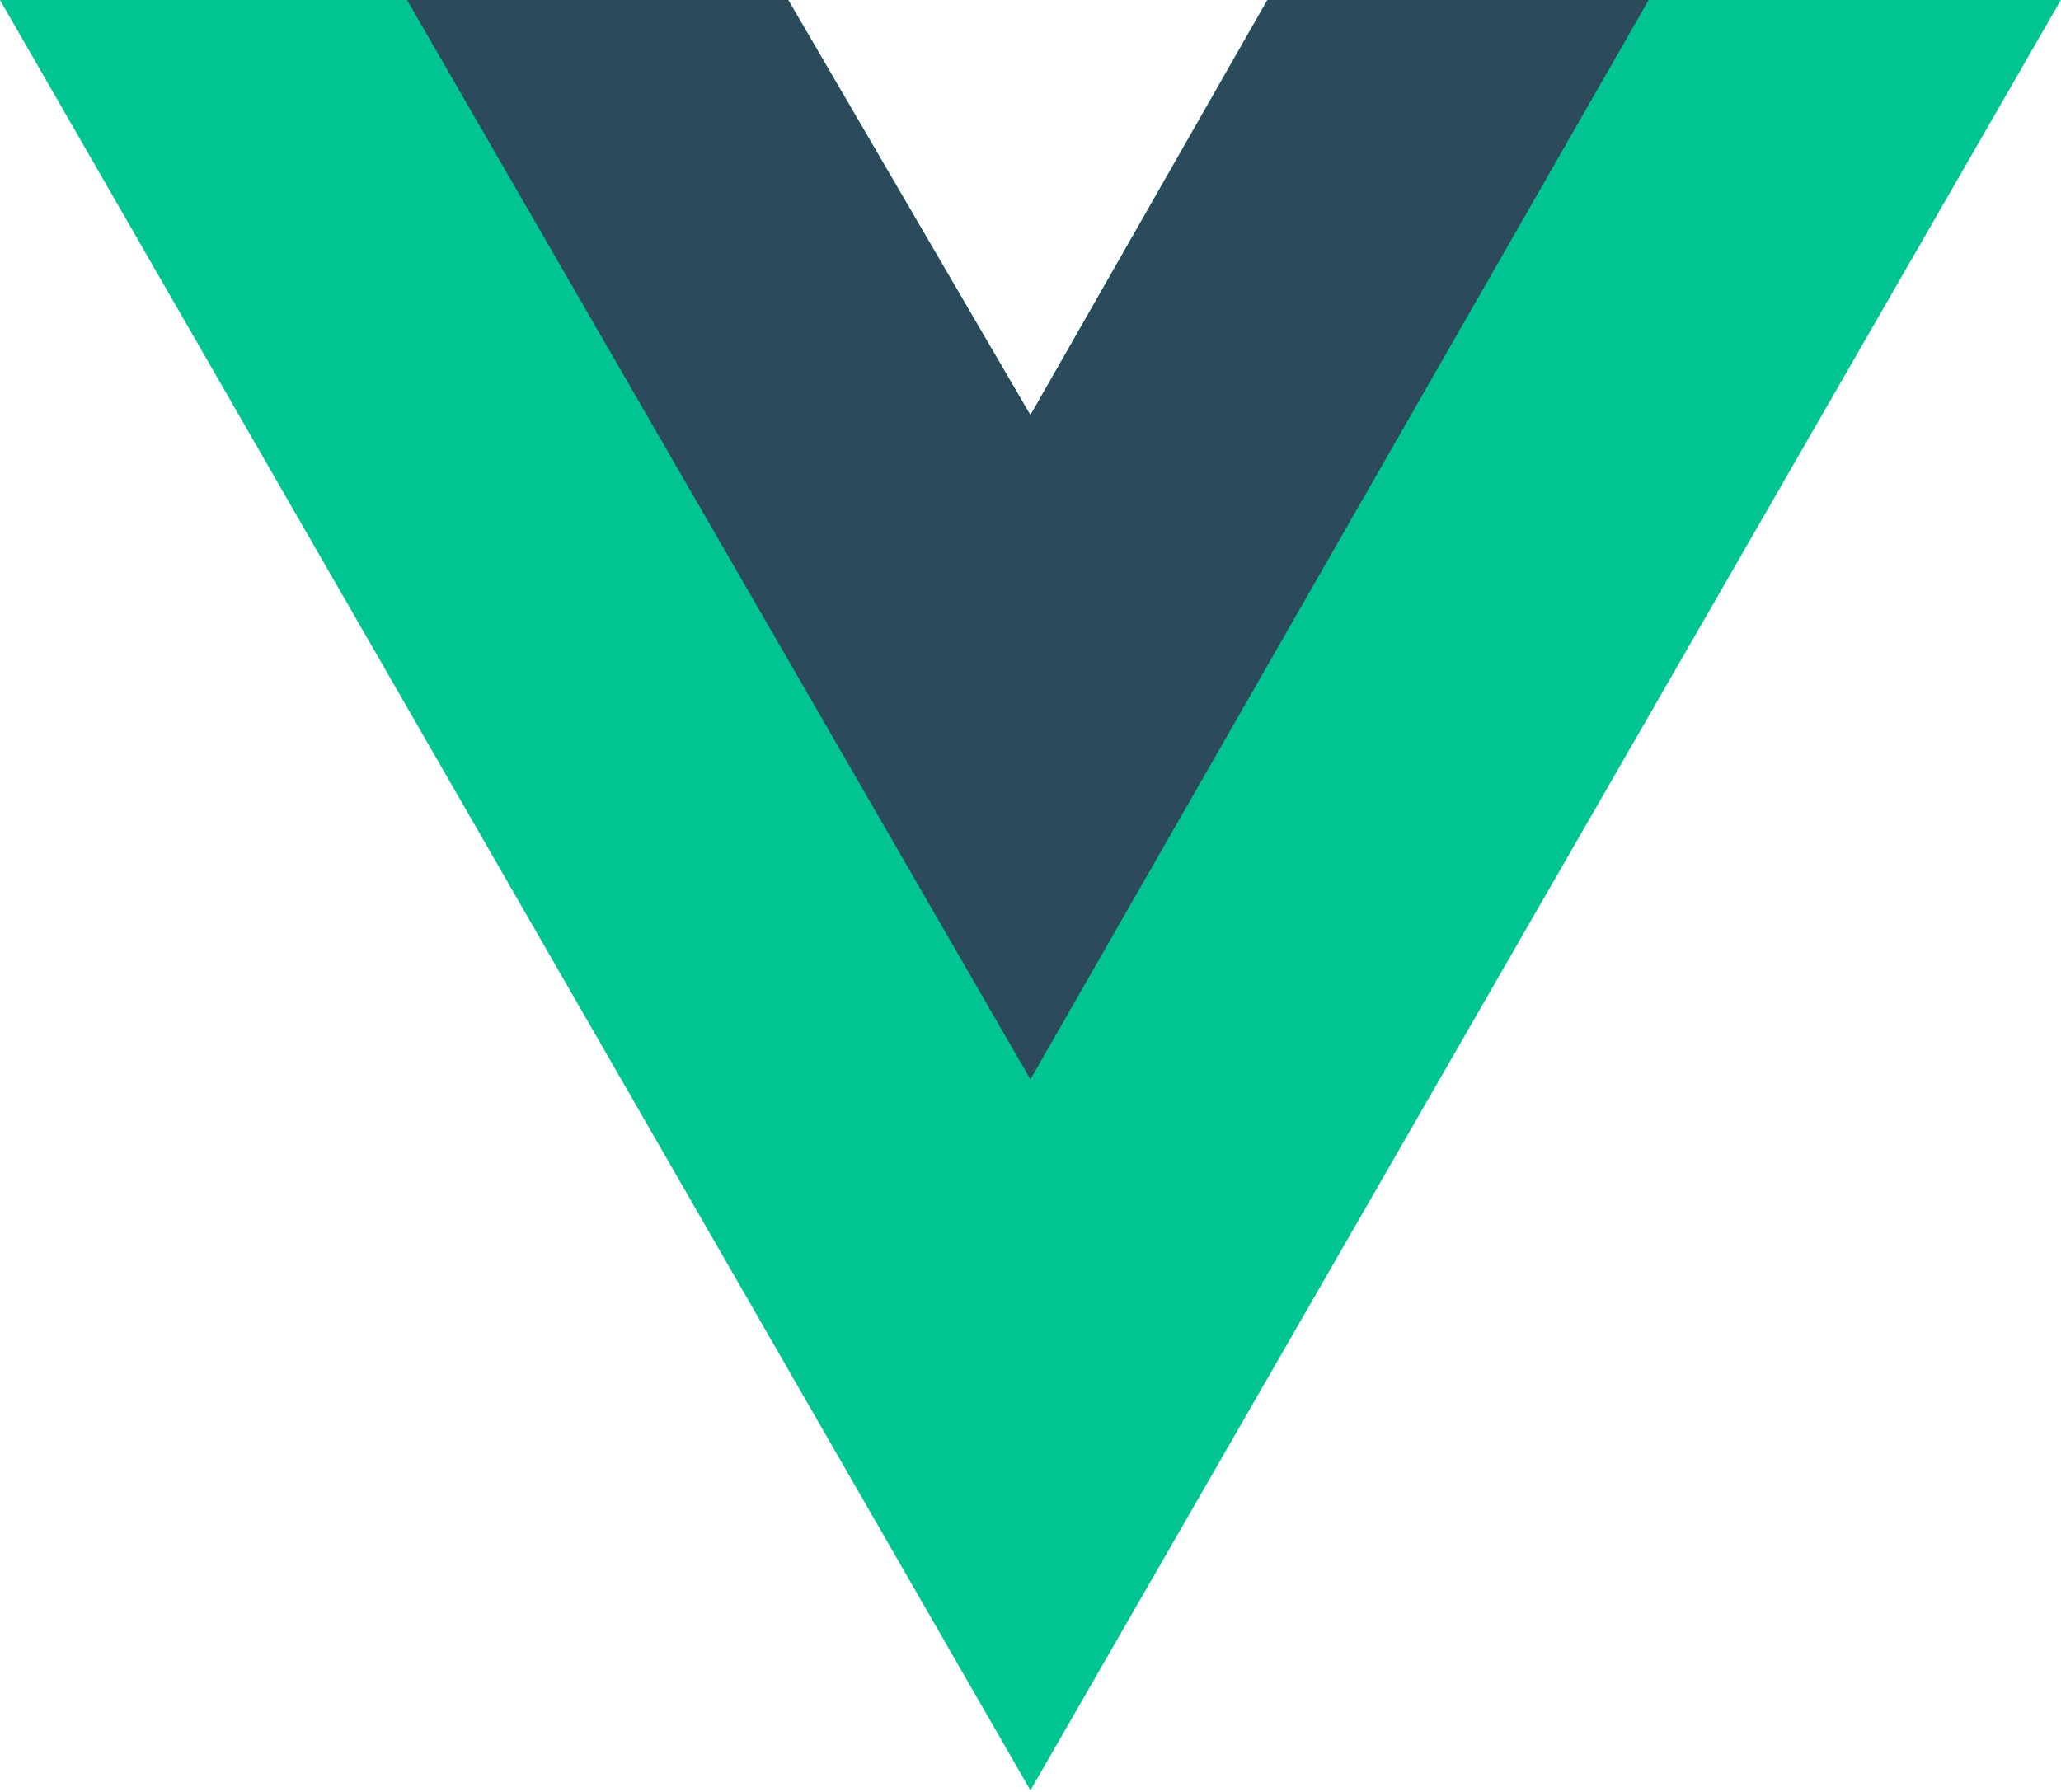
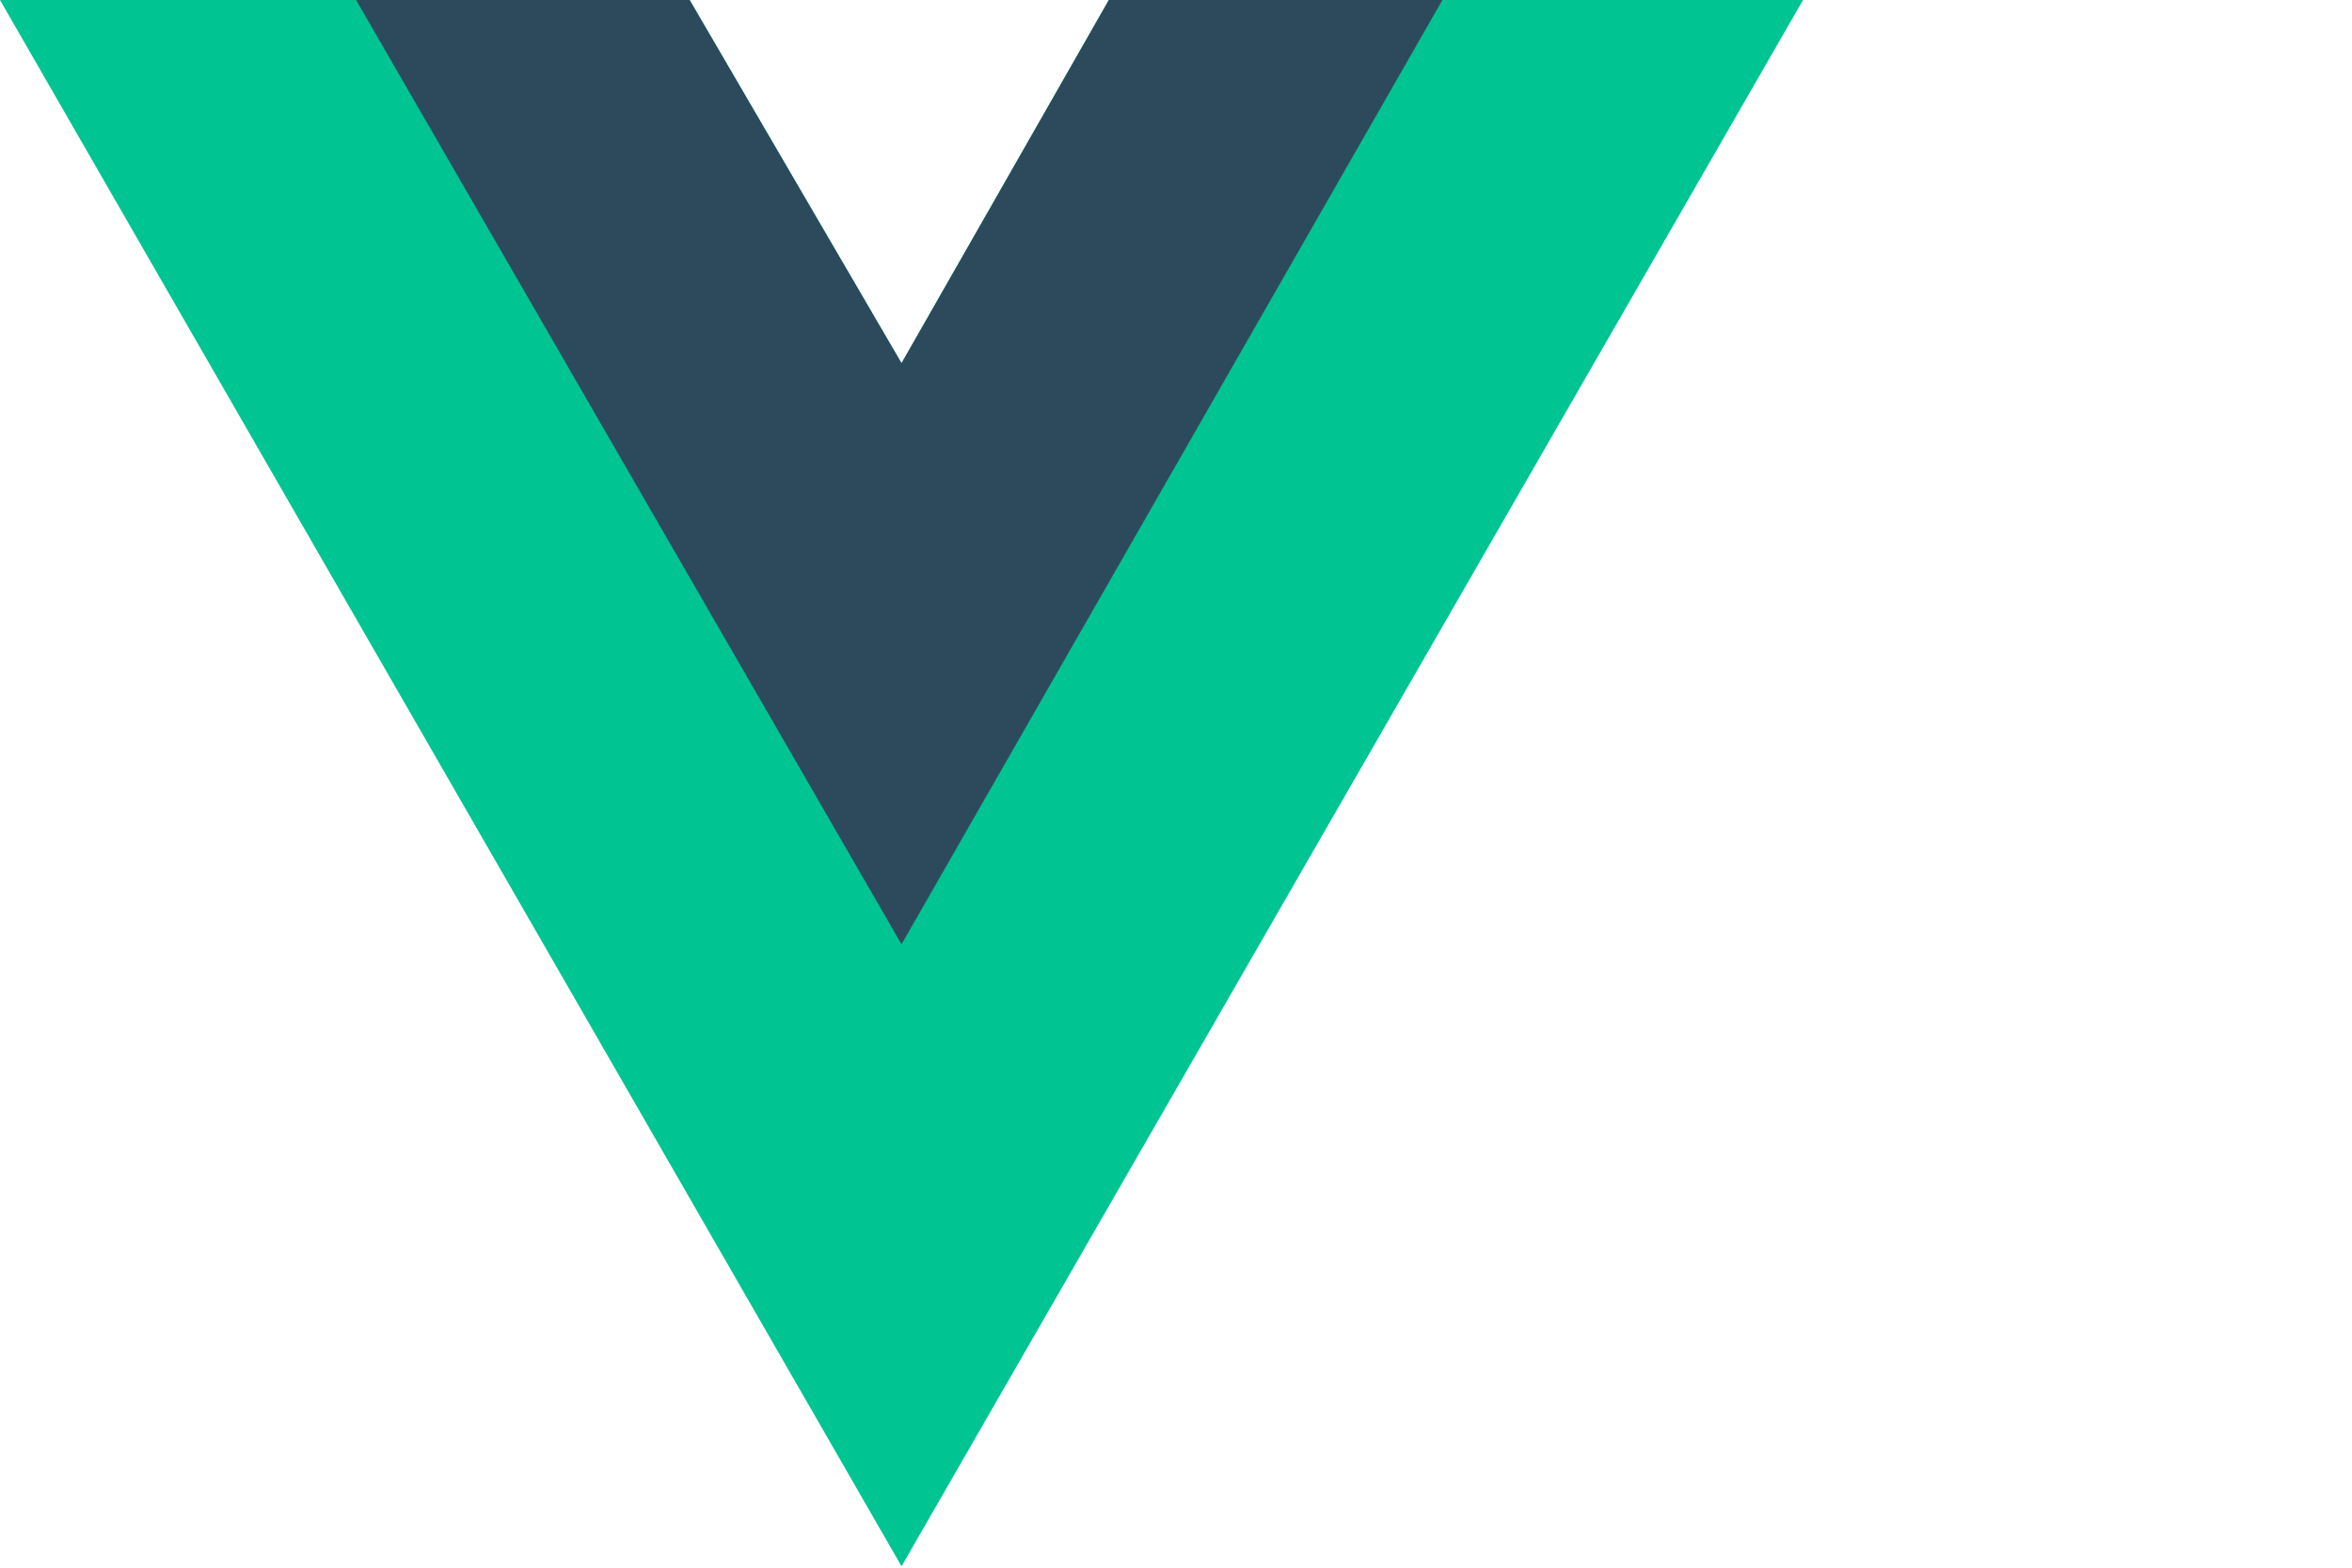
- <svg xmlns="http://www.w3.org/2000/svg" width="46" height="40" viewBox="0 0 46 40" fill="none">
+ <svg xmlns="http://www.w3.org/2000/svg" width="60" height="40" viewBox="0 0 60 40" fill="none">
  <path d="M36.797 0H45.996L22.998 39.964L0 0H17.593L22.998 9.267L28.287 0H36.797Z" fill="#00C492" />
  <path d="M9.084 0L22.998 24.094L36.797 0H28.287L22.998 9.267L17.593 0H9.084Z" fill="#2D4A5D" />
</svg>
